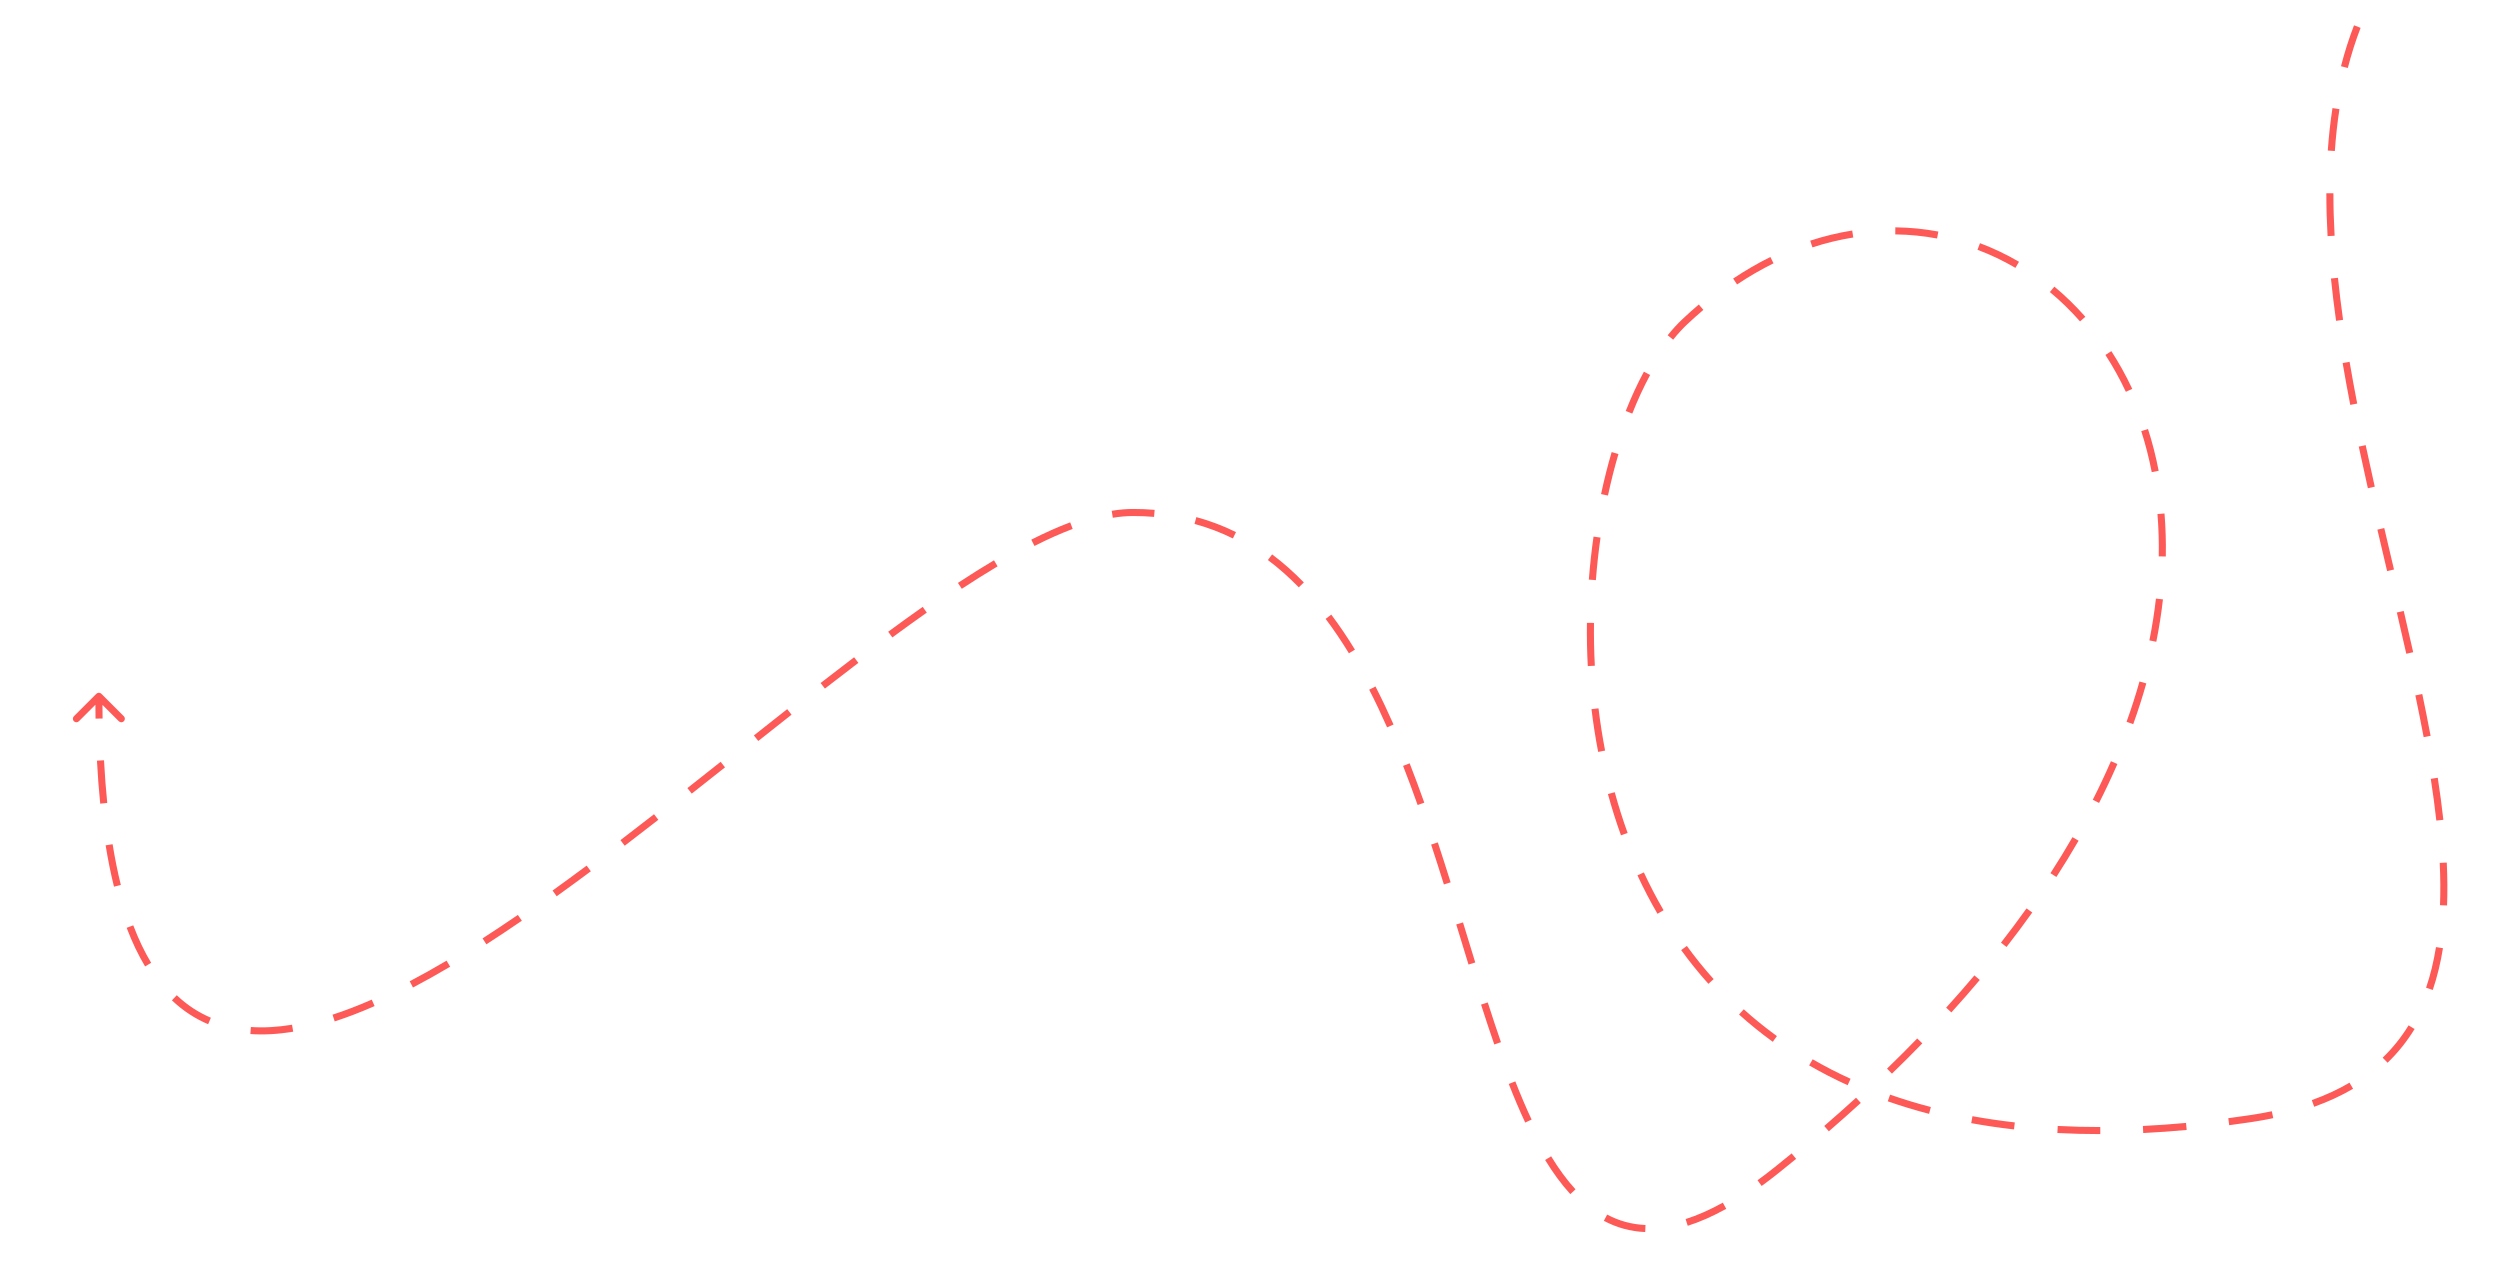
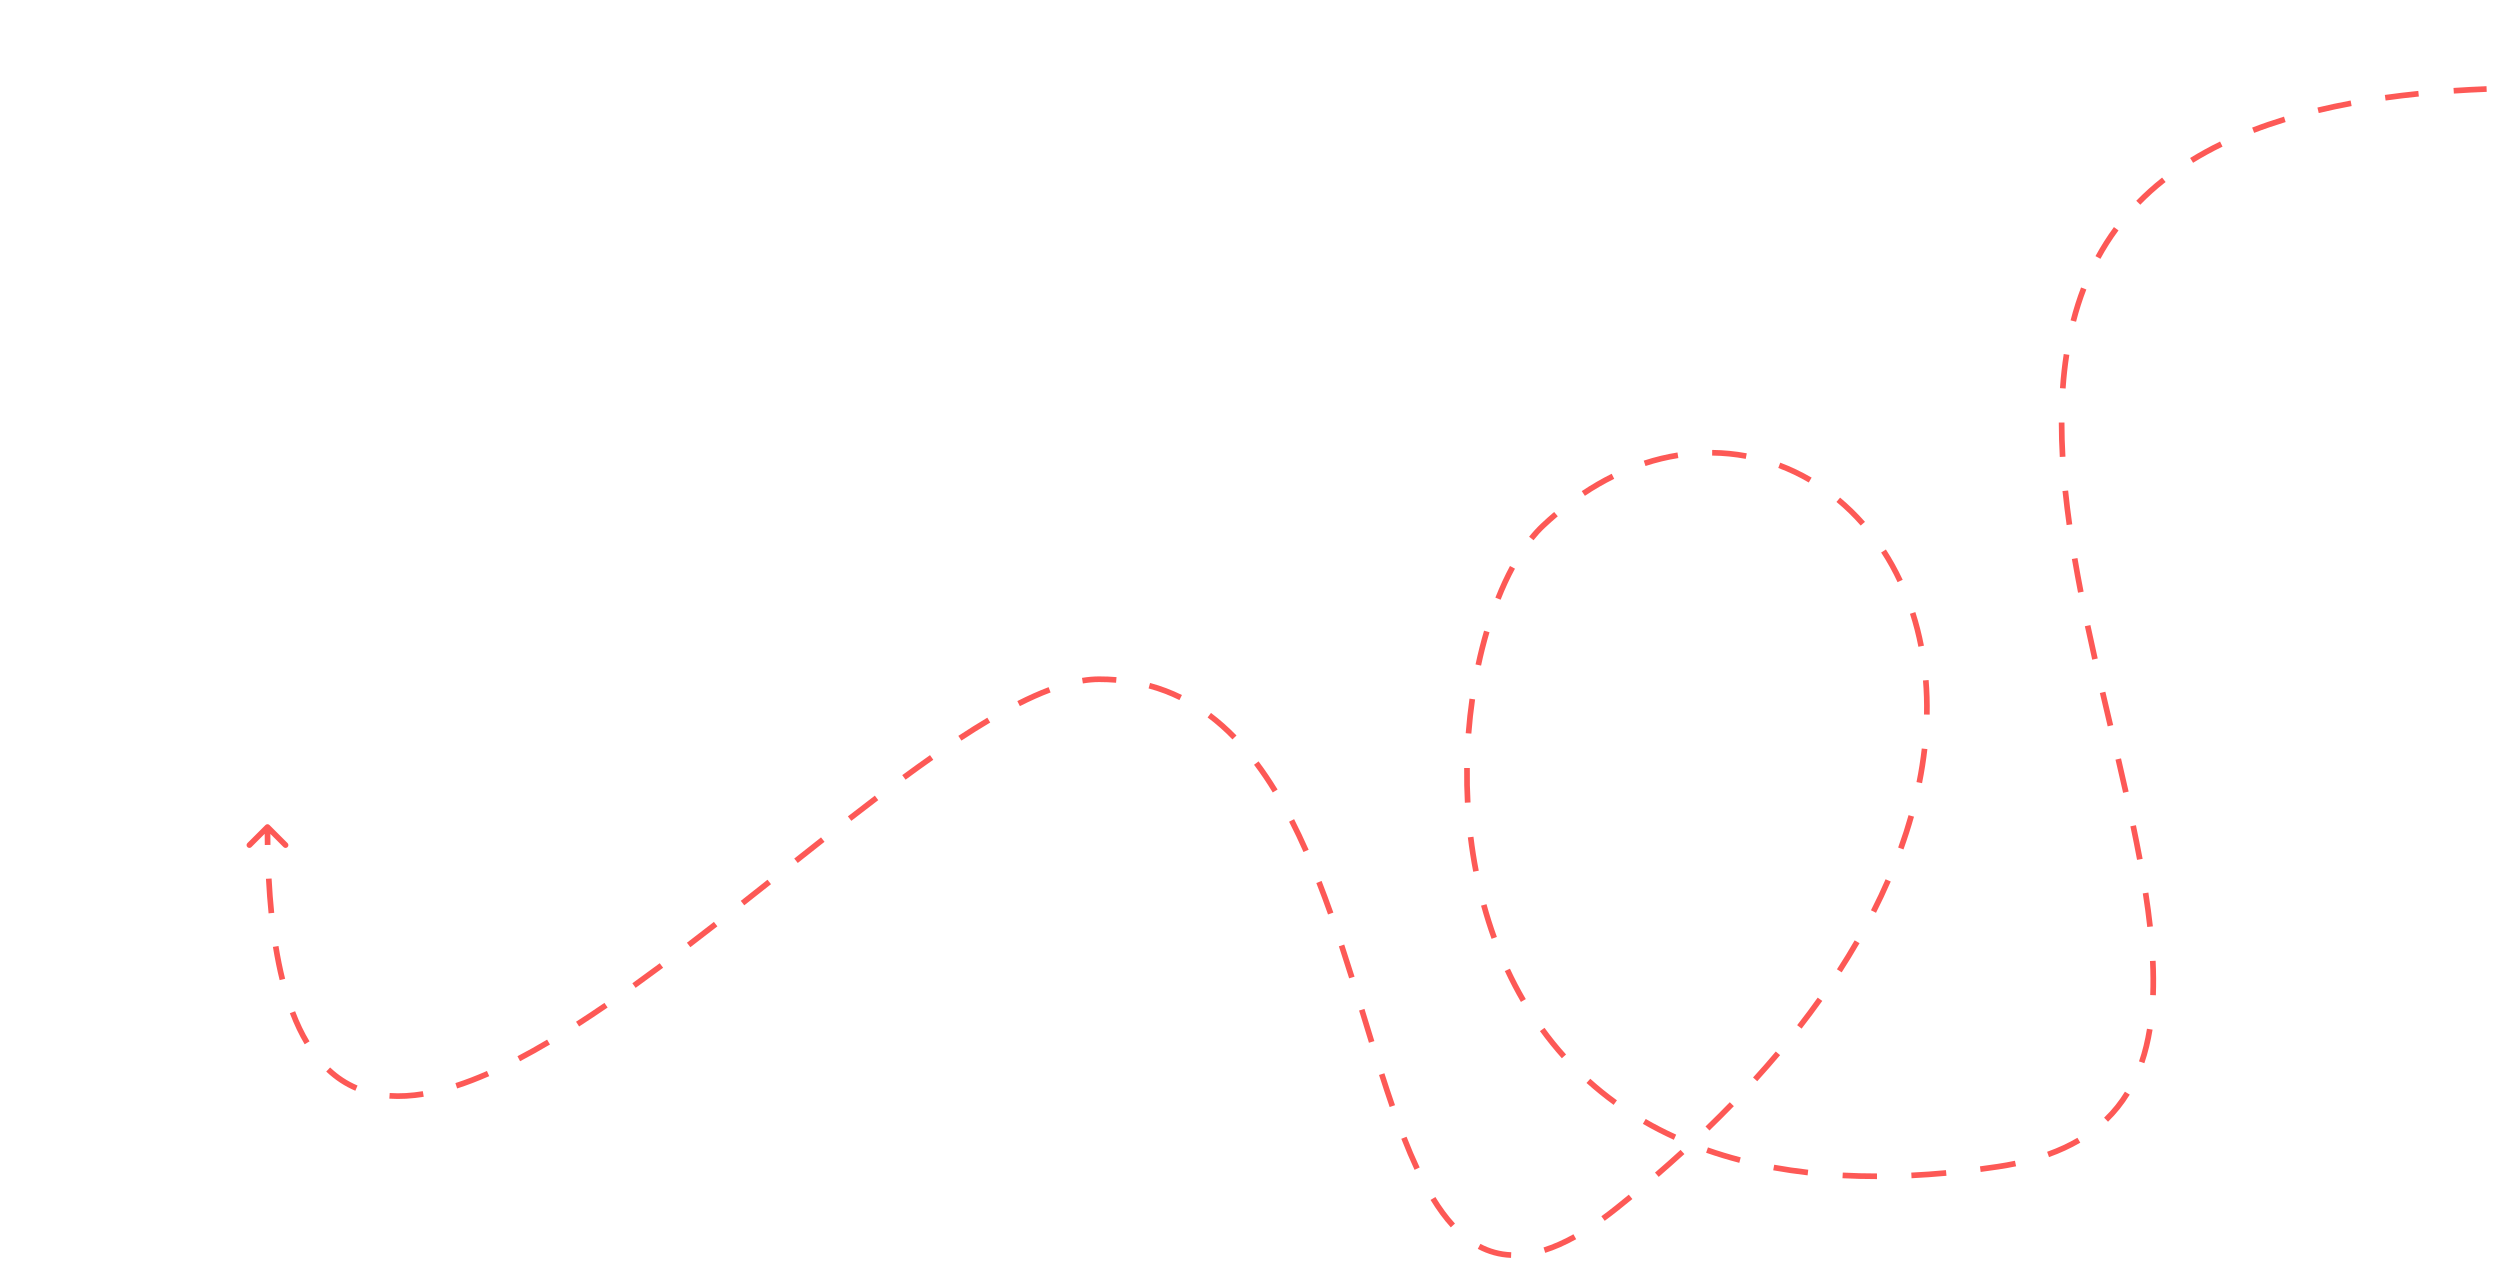
- <svg xmlns="http://www.w3.org/2000/svg" width="808" height="413" viewBox="-20 70 708 350">
+ <svg xmlns="http://www.w3.org/2000/svg" width="808" height="413" viewBox="0 -30 708 450">
  <path d="M7.293 260.537C7.683 260.146 8.317 260.146 8.707 260.537L15.071 266.901C15.462 267.292 15.462 267.925 15.071 268.315C14.681 268.706 14.047 268.706 13.657 268.315L8 262.658L2.343 268.315C1.953 268.706 1.319 268.706 0.929 268.315C0.538 267.925 0.538 267.292 0.929 266.901L7.293 260.537ZM483.216 395.37L482.591 394.589L483.216 395.37ZM457.169 155.144L457.855 155.872L457.169 155.144ZM617.37 380.853L617.222 379.864L617.37 380.853ZM300.89 209.195V210.195V209.195ZM9 261.244C9 263.384 9.017 265.481 9.051 267.537L7.051 267.57C7.017 265.503 7 263.395 7 261.244H9ZM9.455 279.368C9.68 283.598 9.986 287.624 10.372 291.45L8.382 291.651C7.993 287.79 7.684 283.734 7.458 279.474L9.455 279.368ZM11.889 303.139C12.557 307.264 13.337 311.107 14.221 314.679L12.28 315.16C11.381 311.529 10.591 307.632 9.915 303.459L11.889 303.139ZM17.739 326.109C19.255 330.107 20.949 333.635 22.807 336.725L21.093 337.755C19.166 334.55 17.421 330.913 15.869 326.818L17.739 326.109ZM30.058 345.905C33.021 348.706 36.251 350.805 39.721 352.278L38.94 354.119C35.246 352.551 31.816 350.319 28.684 347.359L30.058 345.905ZM51.045 354.906C54.735 355.161 58.628 354.932 62.705 354.263L63.029 356.237C58.825 356.926 54.775 357.169 50.907 356.901L51.045 354.906ZM74.174 351.415C77.777 350.248 81.484 348.817 85.283 347.149L86.087 348.98C82.236 350.671 78.466 352.127 74.79 353.318L74.174 351.415ZM96.029 341.951C99.454 340.153 102.937 338.2 106.469 336.111L107.487 337.832C103.929 339.936 100.417 341.906 96.959 343.722L96.029 341.951ZM116.661 329.807C119.962 327.683 123.296 325.461 126.657 323.159L127.788 324.808C124.413 327.121 121.063 329.353 117.744 331.489L116.661 329.807ZM136.486 316.257C139.686 313.959 142.904 311.602 146.135 309.199L147.329 310.804C144.09 313.213 140.863 315.576 137.652 317.882L136.486 316.257ZM155.707 301.98C158.871 299.563 162.042 297.115 165.215 294.646L166.443 296.224C163.267 298.696 160.091 301.149 156.921 303.569L155.707 301.98ZM174.668 287.242C177.811 284.766 180.95 282.283 184.082 279.801L185.324 281.369C182.192 283.851 179.051 286.336 175.906 288.813L174.668 287.242ZM193.5 272.336C196.659 269.833 199.804 267.345 202.932 264.884L204.169 266.455C201.044 268.915 197.9 271.401 194.742 273.903L193.5 272.336ZM212.387 257.487C215.579 255.008 218.746 252.57 221.882 250.187L223.092 251.779C219.962 254.158 216.801 256.591 213.613 259.066L212.387 257.487ZM231.529 242.966C234.836 240.533 238.1 238.179 241.315 235.921L242.464 237.557C239.263 239.806 236.011 242.151 232.715 244.577L231.529 242.966ZM251.281 229.136C254.76 226.85 258.169 224.706 261.497 222.727L262.519 224.447C259.221 226.408 255.837 228.536 252.379 230.808L251.281 229.136ZM272.059 216.888C275.867 214.959 279.546 213.308 283.077 211.98L283.781 213.852C280.331 215.15 276.719 216.769 272.963 218.672L272.059 216.888ZM294.831 208.713C296.921 208.373 298.943 208.195 300.89 208.195V210.195C299.064 210.195 297.15 210.362 295.152 210.687L294.831 208.713ZM300.89 208.195C302.974 208.195 305.009 208.279 306.998 208.445L306.832 210.438C304.9 210.277 302.92 210.195 300.89 210.195V208.195ZM318.809 210.5C322.758 211.571 326.494 213 330.033 214.748L329.148 216.542C325.722 214.849 322.108 213.467 318.285 212.43L318.809 210.5ZM340.265 221.058C343.438 223.434 346.426 226.095 349.249 229L347.814 230.394C345.058 227.557 342.148 224.967 339.066 222.659L340.265 221.058ZM357.016 238.117C359.373 241.249 361.602 244.563 363.717 248.03L362.01 249.072C359.924 245.654 357.732 242.394 355.418 239.32L357.016 238.117ZM369.537 258.464C371.324 261.955 373.025 265.555 374.653 269.238L372.823 270.046C371.209 266.393 369.524 262.829 367.757 259.376L369.537 258.464ZM379.214 280.227C380.648 283.894 382.026 287.616 383.358 291.373L381.473 292.041C380.147 288.302 378.777 284.599 377.351 280.955L379.214 280.227ZM387.194 302.623C388.433 306.388 389.637 310.166 390.818 313.936L388.909 314.533C387.731 310.77 386.529 307.001 385.294 303.248L387.194 302.623ZM394.321 325.281C395.49 329.103 396.643 332.891 397.794 336.63L395.883 337.218C394.731 333.478 393.576 329.684 392.408 325.866L394.321 325.281ZM401.338 347.951C402.569 351.796 403.809 355.555 405.07 359.2L403.18 359.854C401.913 356.19 400.668 352.417 399.433 348.561L401.338 347.951ZM409.14 370.303C410.627 374.103 412.158 377.721 413.751 381.12L411.94 381.968C410.325 378.522 408.777 374.863 407.278 371.032L409.14 370.303ZM419.281 391.523C421.451 395.073 423.741 398.213 426.184 400.878L424.71 402.23C422.161 399.449 419.796 396.2 417.575 392.567L419.281 391.523ZM435.148 408.029C438.471 409.795 442.067 410.815 446.005 410.977L445.922 412.975C441.677 412.8 437.789 411.697 434.21 409.796L435.148 408.029ZM457.365 409.298C460.655 408.259 464.159 406.726 467.899 404.648L468.87 406.396C465.034 408.528 461.406 410.119 457.967 411.205L457.365 409.298ZM477.729 398.306C479.313 397.153 480.934 395.915 482.591 394.589L483.84 396.151C482.161 397.494 480.516 398.751 478.906 399.923L477.729 398.306ZM482.591 394.589C484.213 393.293 485.813 391.996 487.392 390.701L488.661 392.247C487.075 393.548 485.468 394.849 483.84 396.151L482.591 394.589ZM496.62 382.933C499.711 380.262 502.714 377.595 505.632 374.931L506.981 376.408C504.049 379.084 501.032 381.764 497.928 384.446L496.62 382.933ZM514.407 366.687C517.354 363.835 520.205 360.988 522.96 358.149L524.396 359.542C521.625 362.397 518.76 365.258 515.797 368.124L514.407 366.687ZM531.148 349.431C533.923 346.373 536.59 343.325 539.151 340.289L540.68 341.578C538.103 344.634 535.42 347.7 532.628 350.775L531.148 349.431ZM546.674 331.015C549.205 327.766 551.616 324.532 553.909 321.315L555.538 322.476C553.228 325.716 550.8 328.973 548.251 332.244L546.674 331.015ZM560.688 311.337C562.898 307.916 564.975 304.517 566.924 301.143L568.656 302.144C566.69 305.547 564.595 308.974 562.368 312.422L560.688 311.337ZM572.671 290.55C574.536 286.875 576.248 283.234 577.814 279.63L579.648 280.427C578.066 284.068 576.337 287.745 574.455 291.454L572.671 290.55ZM582.247 268.465C583.633 264.611 584.85 260.806 585.906 257.054L587.831 257.596C586.762 261.394 585.531 265.244 584.129 269.142L582.247 268.465ZM588.708 245.412C589.509 241.395 590.123 237.449 590.559 233.579L592.546 233.803C592.104 237.73 591.482 241.732 590.669 245.804L588.708 245.412ZM591.356 221.621C591.436 217.523 591.31 213.525 590.992 209.638L592.986 209.475C593.309 213.431 593.436 217.495 593.355 221.66L591.356 221.621ZM589.37 197.761C588.592 193.747 587.598 189.875 586.405 186.157L588.31 185.546C589.527 189.341 590.541 193.29 591.333 197.38L589.37 197.761ZM582.041 175.022C580.318 171.345 578.382 167.861 576.255 164.583L577.933 163.495C580.11 166.851 582.09 170.415 583.852 174.173L582.041 175.022ZM569.067 155.085C566.4 152.055 563.542 149.276 560.52 146.763L561.798 145.225C564.902 147.805 567.834 150.657 570.568 153.763L569.067 155.085ZM550.77 139.917C547.328 137.902 543.738 136.189 540.03 134.797L540.733 132.924C544.548 134.357 548.241 136.119 551.781 138.191L550.77 139.917ZM528.574 131.599C524.707 130.875 520.753 130.482 516.739 130.437L516.761 128.437C520.891 128.483 524.961 128.888 528.942 129.633L528.574 131.599ZM504.851 131.316C501.015 131.924 497.15 132.852 493.277 134.115L492.657 132.214C496.628 130.919 500.596 129.966 504.537 129.34L504.851 131.316ZM482.26 138.626C478.802 140.337 475.354 142.328 471.935 144.61L470.825 142.946C474.314 140.618 477.835 138.583 481.373 136.833L482.26 138.626ZM462.395 151.815C460.872 153.105 459.358 154.457 457.855 155.872L456.484 154.416C458.012 152.977 459.552 151.602 461.102 150.289L462.395 151.815ZM457.855 155.872C456.493 157.155 455.152 158.619 453.842 160.254L452.281 159.003C453.643 157.304 455.046 155.77 456.484 154.416L457.855 155.872ZM447.314 170.262C445.516 173.588 443.824 177.247 442.263 181.192L440.404 180.456C441.991 176.446 443.715 172.714 445.554 169.311L447.314 170.262ZM438.341 192.649C437.236 196.404 436.243 200.33 435.377 204.397L433.421 203.98C434.297 199.865 435.303 195.89 436.422 192.084L438.341 192.649ZM433.268 216.305C432.709 220.236 432.267 224.26 431.953 228.353L429.959 228.2C430.276 224.064 430.723 219.997 431.288 216.023L433.268 216.305ZM431.416 240.467C431.366 244.473 431.444 248.52 431.658 252.59L429.66 252.695C429.444 248.581 429.366 244.49 429.416 240.443L431.416 240.467ZM432.696 264.657C433.176 268.648 433.795 272.642 434.562 276.618L432.598 276.997C431.822 272.972 431.196 268.933 430.711 264.896L432.696 264.657ZM437.296 288.408C438.354 292.293 439.567 296.144 440.941 299.942L439.06 300.622C437.667 296.771 436.438 292.869 435.366 288.933L437.296 288.408ZM445.541 311.121C447.233 314.767 449.093 318.343 451.129 321.832L449.401 322.84C447.333 319.295 445.444 315.663 443.727 311.963L445.541 311.121ZM457.721 331.949C460.069 335.185 462.594 338.321 465.305 341.341L463.817 342.677C461.058 339.605 458.489 336.414 456.102 333.124L457.721 331.949ZM473.834 349.885C476.783 352.541 479.91 355.076 483.222 357.477L482.048 359.096C478.679 356.654 475.497 354.074 472.495 351.371L473.834 349.885ZM493.35 364.047C496.76 366.019 500.335 367.864 504.081 369.569L503.252 371.39C499.448 369.658 495.815 367.783 492.349 365.778L493.35 364.047ZM515.276 374.059C518.975 375.354 522.819 376.526 526.814 377.566L526.31 379.501C522.264 378.448 518.366 377.261 514.615 375.946L515.276 374.059ZM538.604 380.161C542.472 380.865 546.467 381.454 550.59 381.922L550.365 383.91C546.198 383.437 542.159 382.841 538.246 382.128L538.604 380.161ZM562.75 382.925C566.66 383.131 570.676 383.235 574.799 383.233L574.8 385.233C570.642 385.235 566.591 385.13 562.645 384.922L562.75 382.925ZM586.868 382.932C590.846 382.739 594.918 382.453 599.084 382.069L599.267 384.061C595.073 384.447 590.973 384.736 586.964 384.93L586.868 382.932ZM611.05 380.731C613.086 380.464 615.143 380.175 617.222 379.864L617.518 381.842C615.428 382.155 613.358 382.446 611.309 382.714L611.05 380.731ZM617.222 379.864C619.35 379.545 621.402 379.178 623.378 378.765L623.788 380.722C621.772 381.144 619.683 381.518 617.518 381.842L617.222 379.864ZM634.705 375.609C638.64 374.198 642.188 372.546 645.38 370.671L646.393 372.395C643.085 374.339 639.422 376.043 635.38 377.492L634.705 375.609ZM654.771 363.589C657.64 360.82 660.071 357.761 662.11 354.436L663.815 355.481C661.69 358.946 659.154 362.138 656.16 365.028L654.771 363.589ZM667.066 343.771C668.299 340.152 669.222 336.313 669.873 332.271L671.848 332.589C671.182 336.727 670.233 340.677 668.959 344.416L667.066 343.771ZM671.01 320.411C671.159 316.551 671.123 312.553 670.928 308.431L672.925 308.336C673.123 312.507 673.16 316.563 673.009 320.488L671.01 320.411ZM669.968 296.445C669.545 292.587 669.016 288.644 668.397 284.625L670.374 284.321C670.996 288.364 671.53 292.337 671.956 296.227L669.968 296.445ZM666.376 272.812C665.652 268.929 664.865 264.989 664.03 261.002L665.987 260.592C666.825 264.591 667.615 268.546 668.342 272.446L666.376 272.812ZM661.463 249.201C660.596 245.34 659.699 241.444 658.784 237.519L660.732 237.065C661.648 240.993 662.546 244.895 663.414 248.763L661.463 249.201ZM656.032 225.795C655.113 221.9 654.19 217.983 653.275 214.054L655.223 213.6C656.138 217.527 657.06 221.441 657.978 225.337L656.032 225.795ZM650.581 202.319C649.698 198.397 648.833 194.467 647.999 190.537L649.955 190.122C650.787 194.042 651.65 197.963 652.532 201.88L650.581 202.319ZM645.595 178.726C644.826 174.763 644.101 170.806 643.43 166.862L645.402 166.527C646.069 170.453 646.792 174.395 647.558 178.345L645.595 178.726ZM641.575 154.913C641.015 150.896 640.526 146.9 640.122 142.933L642.112 142.73C642.513 146.67 642.999 150.641 643.556 154.636L641.575 154.913ZM639.167 130.929C638.938 126.842 638.818 122.794 638.82 118.795L640.82 118.796C640.818 122.755 640.937 126.764 641.163 130.817L639.167 130.929ZM639.231 106.687C639.514 102.615 639.949 98.604 640.555 94.665L642.531 94.969C641.935 98.848 641.506 102.804 641.226 106.826L639.231 106.687ZM642.966 82.809C643.983 78.853 645.206 74.988 646.656 71.224L648.522 71.943C647.102 75.63 645.902 79.421 644.904 83.307L642.966 82.809ZM651.735 60.193C653.651 56.664 655.811 53.249 658.235 49.959L659.845 51.146C657.477 54.36 655.366 57.697 653.493 61.147L651.735 60.193ZM666.093 40.707C668.872 37.855 671.899 35.125 675.191 32.527L676.43 34.097C673.205 36.642 670.242 39.314 667.525 42.103L666.093 40.707ZM685.062 25.634C688.363 23.593 691.874 21.66 695.607 19.837L696.484 21.635C692.809 23.429 689.356 25.331 686.113 27.335L685.062 25.634ZM706.904 14.931C710.472 13.557 714.208 12.27 718.121 11.072L718.706 12.984C714.837 14.169 711.144 15.441 707.623 16.798L706.904 14.931ZM729.893 7.871C733.647 6.97 737.544 6.141 741.587 5.387L741.953 7.354C737.942 8.101 734.079 8.923 730.359 9.816L729.893 7.871ZM753.635 3.428C757.445 2.893 761.371 2.419 765.418 2.006L765.621 3.996C761.598 4.406 757.696 4.877 753.912 5.408L753.635 3.428ZM777.815 0.963C781.596 0.708 785.472 0.504 789.447 0.349L789.524 2.348C785.568 2.501 781.71 2.705 777.949 2.958L777.815 0.963ZM801.666 0.039C803.752 0.013 805.863 -3.05176e-05 808 -3.05176e-05V2C805.872 2 803.769 2.013 801.691 2.039L801.666 0.039Z" fill="#FD5956" />
</svg>
